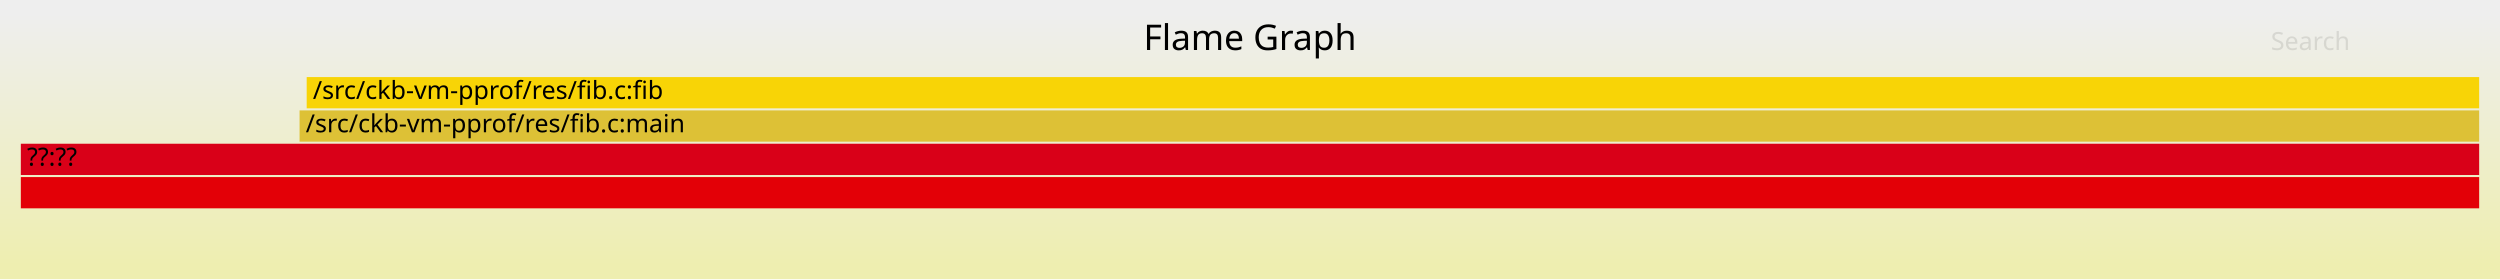
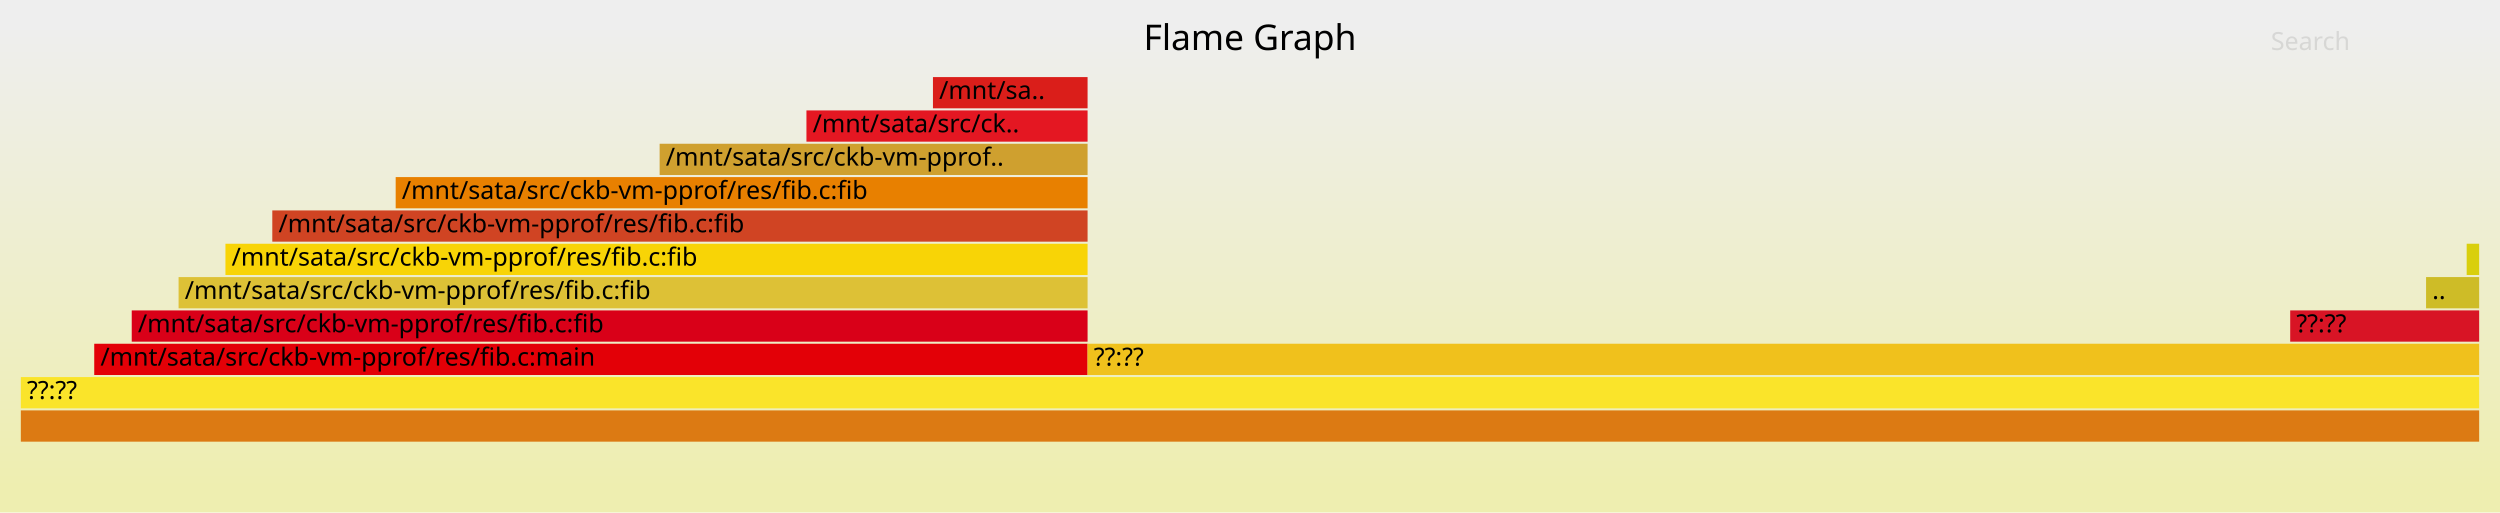
- <svg xmlns="http://www.w3.org/2000/svg" version="1.1" width="1200" height="134" viewBox="0 0 1200 134">
+ <svg xmlns="http://www.w3.org/2000/svg" version="1.1" width="1200" height="246" viewBox="0 0 1200 246">
  <defs>
    <linearGradient id="background" y1="0" y2="1" x1="0" x2="0">
      <stop stop-color="#eeeeee" offset="5%" />
      <stop stop-color="#eeeeb0" offset="95%" />
    </linearGradient>
  </defs>
  <style type="text/css">
text { font-family:"Verdana"; font-size:12px; fill:rgb(0,0,0); }
#title { text-anchor:middle; font-size:17px; }
#search { opacity:0.1; cursor:pointer; }
#search:hover, #search.show { opacity:1; }
#subtitle { text-anchor:middle; font-color:rgb(160,160,160); }
#unzoom { cursor:pointer; }
#frames &gt; *:hover { stroke:black; stroke-width:0.5; cursor:pointer; }
.hide { display:none; }
.parent { opacity:0.5; }
</style>
-   <rect x="0" y="0" width="100%" height="134" fill="url(#background)" />
+   <rect x="0" y="0" width="100%" height="246" fill="url(#background)" />
  <text id="title" x="50%" y="24.00">Flame Graph</text>
-   <text id="details" x="10" y="117.00"> </text>
+   <text id="details" x="10" y="229.00"> </text>
  <text id="unzoom" class="hide" x="10" y="24.00">Reset Zoom</text>
  <text id="search" x="1090" y="24.00">Search</text>
-   <text id="matched" x="1090" y="117.00"> </text>
+   <text id="matched" x="1090" y="229.00"> </text>
  <svg id="frames" x="10" width="1180">
    <g>
-       <rect x="0%" y="85" width="100%" height="15" fill="rgb(227,0,7)" />
-       <text x="0.25%" y="95.50" />
+       <rect x="2.986%" y="165" width="40.407%" height="15" fill="rgb(227,0,7)" />
+       <text x="3.236%" y="175.50"> /mnt/sata/src/ckb-vm-pprof/res/fib.c:main</text>
    </g>
    <g>
-       <rect x="0%" y="69" width="100%" height="15" fill="rgb(217,0,24)" />
-       <text x="0.25%" y="79.50">??:??</text>
+       <rect x="4.511%" y="149" width="38.882%" height="15" fill="rgb(217,0,24)" />
+       <text x="4.761%" y="159.50"> /mnt/sata/src/ckb-vm-pprof/res/fib.c:fib</text>
    </g>
    <g>
-       <rect x="11.338%" y="53" width="88.662%" height="15" fill="rgb(221,193,54)" />
-       <text x="11.588%" y="63.50"> /src/ckb-vm-pprof/res/fib.c:main</text>
+       <rect x="6.417%" y="133" width="36.976%" height="15" fill="rgb(221,193,54)" />
+       <text x="6.667%" y="143.50"> /mnt/sata/src/ckb-vm-pprof/res/fib.c:fib</text>
    </g>
    <g>
-       <rect x="11.628%" y="37" width="88.372%" height="15" fill="rgb(248,212,6)" />
-       <text x="11.878%" y="47.50"> /src/ckb-vm-pprof/res/fib.c:fib</text>
+       <rect x="8.323%" y="117" width="35.07%" height="15" fill="rgb(248,212,6)" />
+       <text x="8.573%" y="127.50"> /mnt/sata/src/ckb-vm-pprof/res/fib.c:fib</text>
+     </g>
+     <g>
+       <rect x="10.229%" y="101" width="33.164%" height="15" fill="rgb(208,68,35)" />
+       <text x="10.479%" y="111.50"> /mnt/sata/src/ckb-vm-pprof/res/fib.c:fib</text>
+     </g>
+     <g>
+       <rect x="15.248%" y="85" width="28.145%" height="15" fill="rgb(232,128,0)" />
+       <text x="15.498%" y="95.50"> /mnt/sata/src/ckb-vm-pprof/res/fib.c:fib</text>
+     </g>
+     <g>
+       <rect x="25.985%" y="69" width="17.408%" height="15" fill="rgb(207,160,47)" />
+       <text x="26.235%" y="79.50"> /mnt/sata/src/ckb-vm-pprof..</text>
+     </g>
+     <g>
+       <rect x="31.957%" y="53" width="11.436%" height="15" fill="rgb(228,23,34)" />
+       <text x="32.207%" y="63.50"> /mnt/sata/src/ck..</text>
+     </g>
+     <g>
+       <rect x="37.103%" y="37" width="6.29%" height="15" fill="rgb(218,30,26)" />
+       <text x="37.353%" y="47.50"> /mnt/sa..</text>
+     </g>
+     <g>
+       <rect x="0%" y="197" width="100%" height="15" fill="rgb(220,122,19)" />
+       <text x="0.25%" y="207.50" />
+     </g>
+     <g>
+       <rect x="0%" y="181" width="100%" height="15" fill="rgb(250,228,42)" />
+       <text x="0.25%" y="191.50">??:??</text>
+     </g>
+     <g>
+       <rect x="43.393%" y="165" width="56.607%" height="15" fill="rgb(240,193,28)" />
+       <text x="43.643%" y="175.50"> ??:??</text>
+     </g>
+     <g>
+       <rect x="92.313%" y="149" width="7.687%" height="15" fill="rgb(216,20,37)" />
+       <text x="92.563%" y="159.50"> ??:??</text>
+     </g>
+     <g>
+       <rect x="97.84%" y="133" width="2.16%" height="15" fill="rgb(206,188,39)" />
+       <text x="98.09%" y="143.50"> ..</text>
+     </g>
+     <g>
+       <rect x="99.492%" y="117" width="0.508%" height="15" fill="rgb(217,207,13)" />
+       <text x="99.742%" y="127.50" />
    </g>
  </svg>
</svg>
